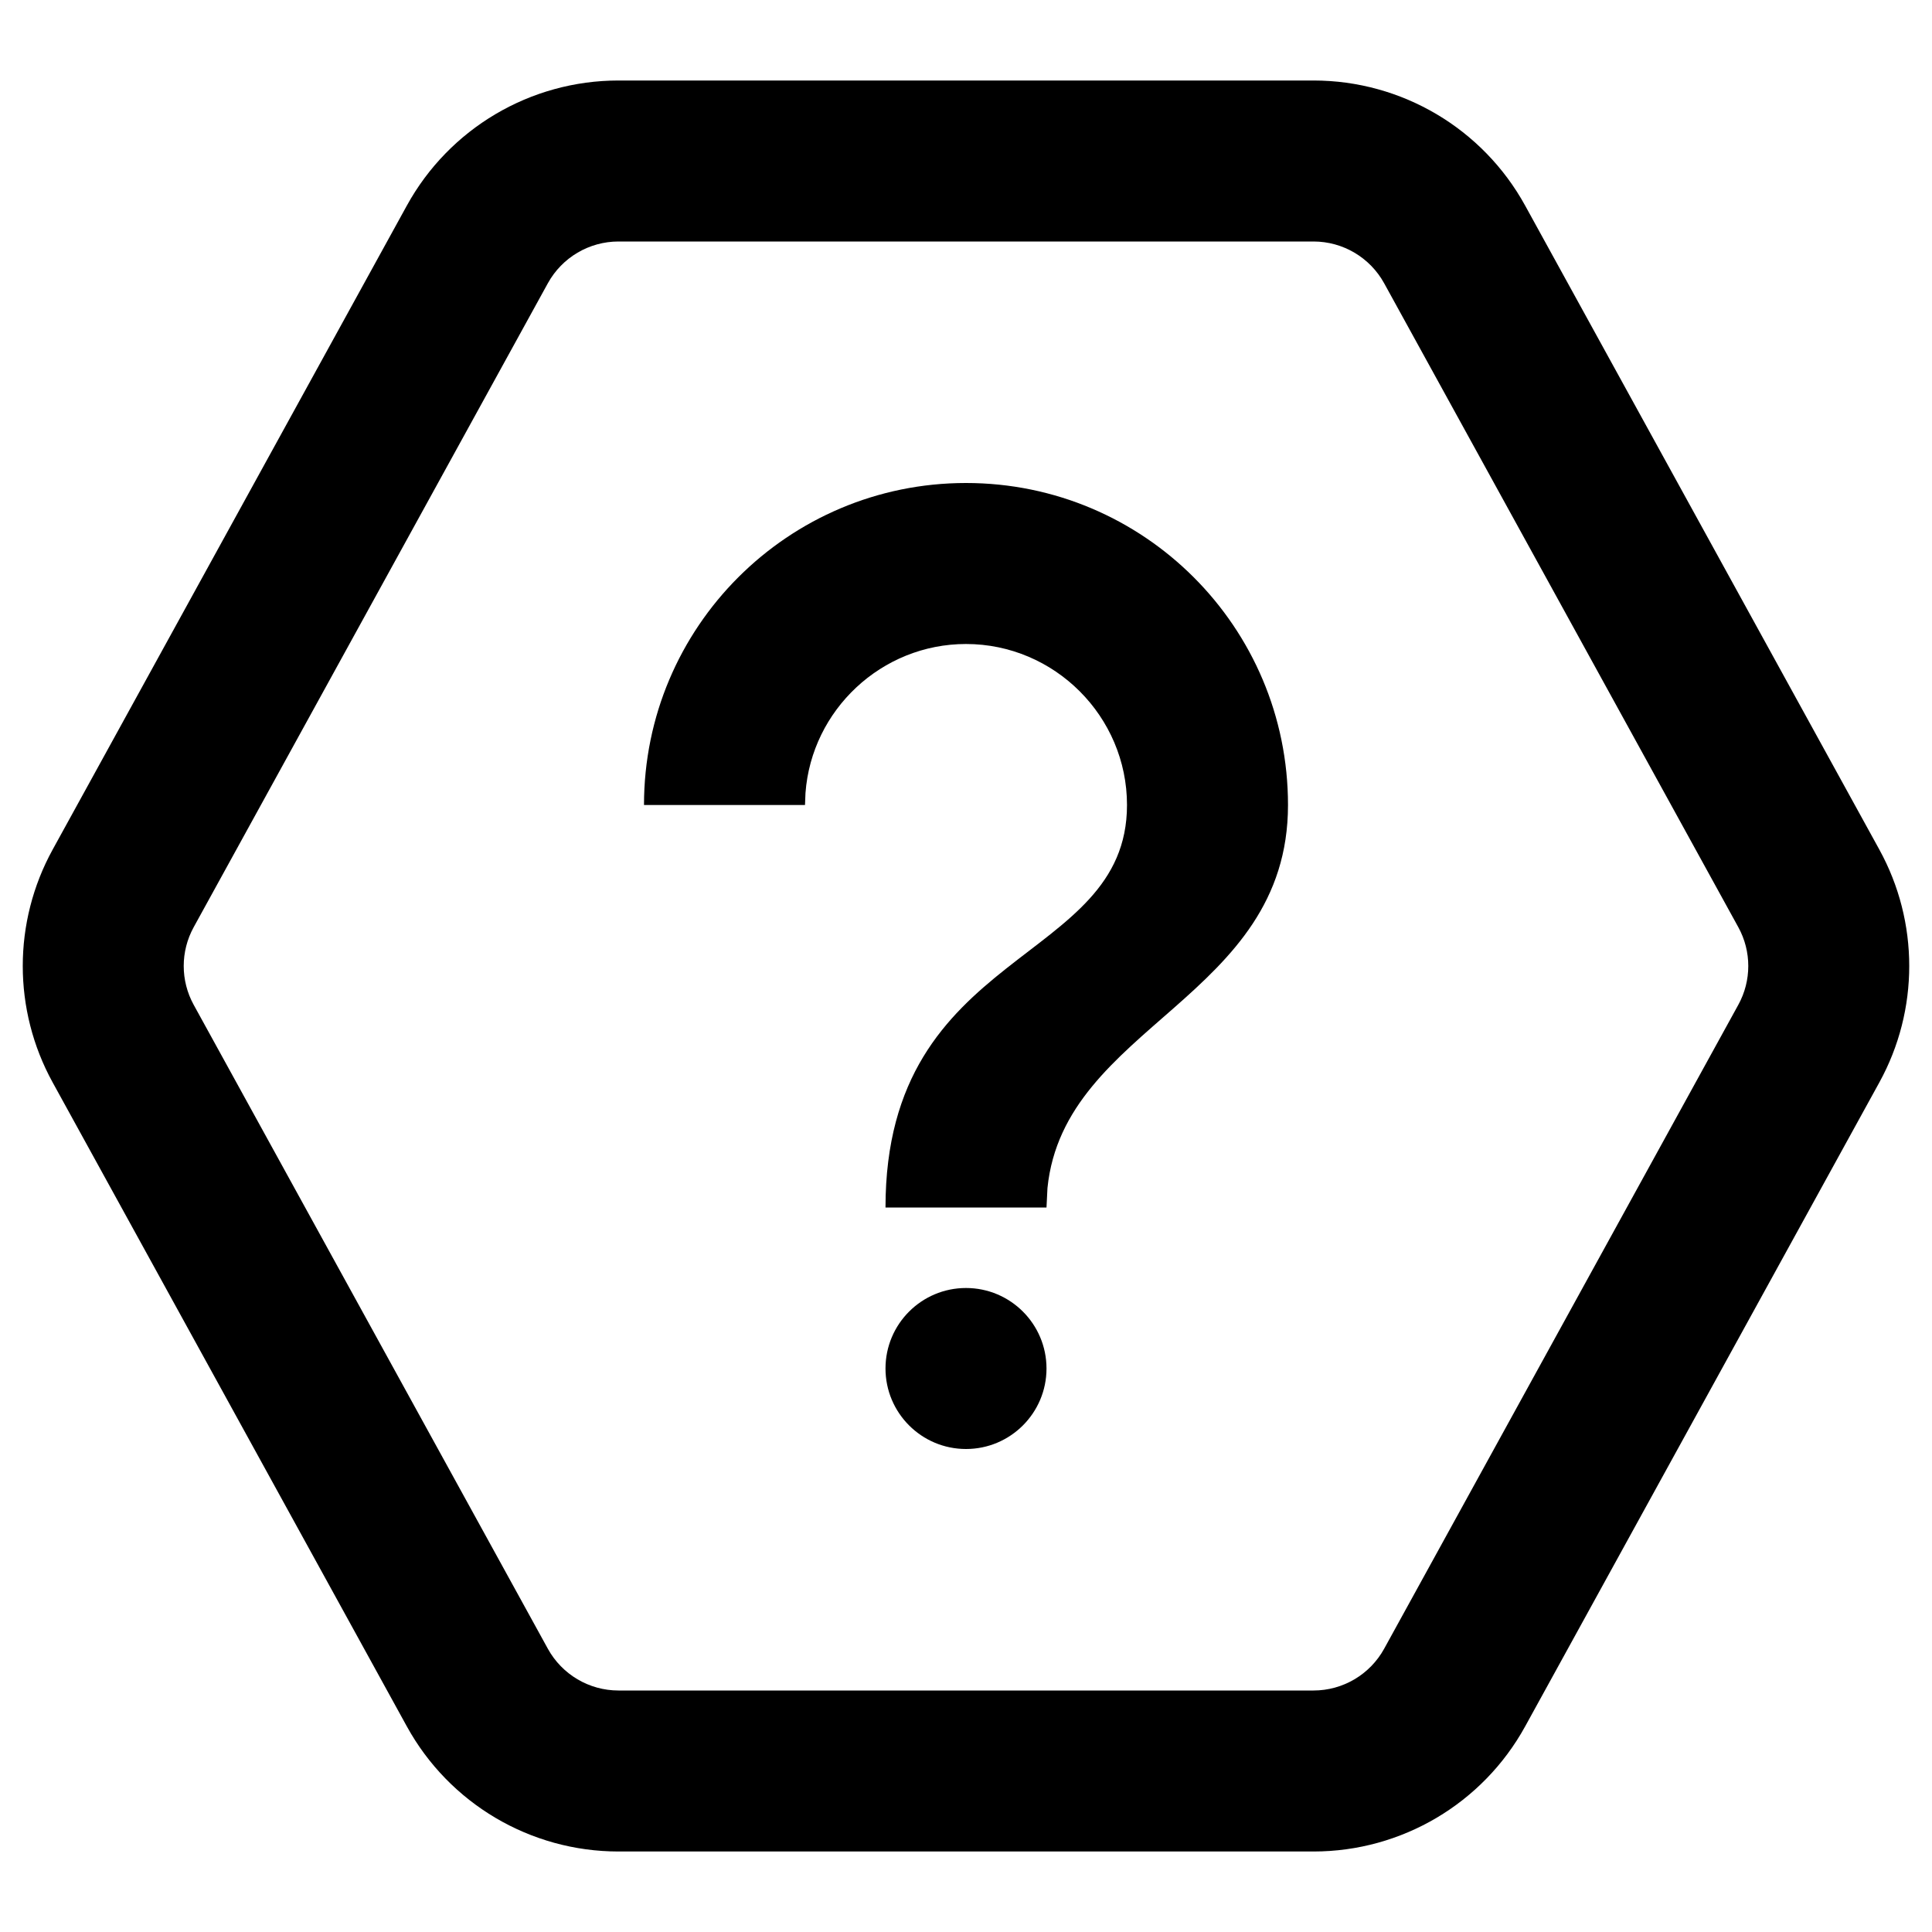
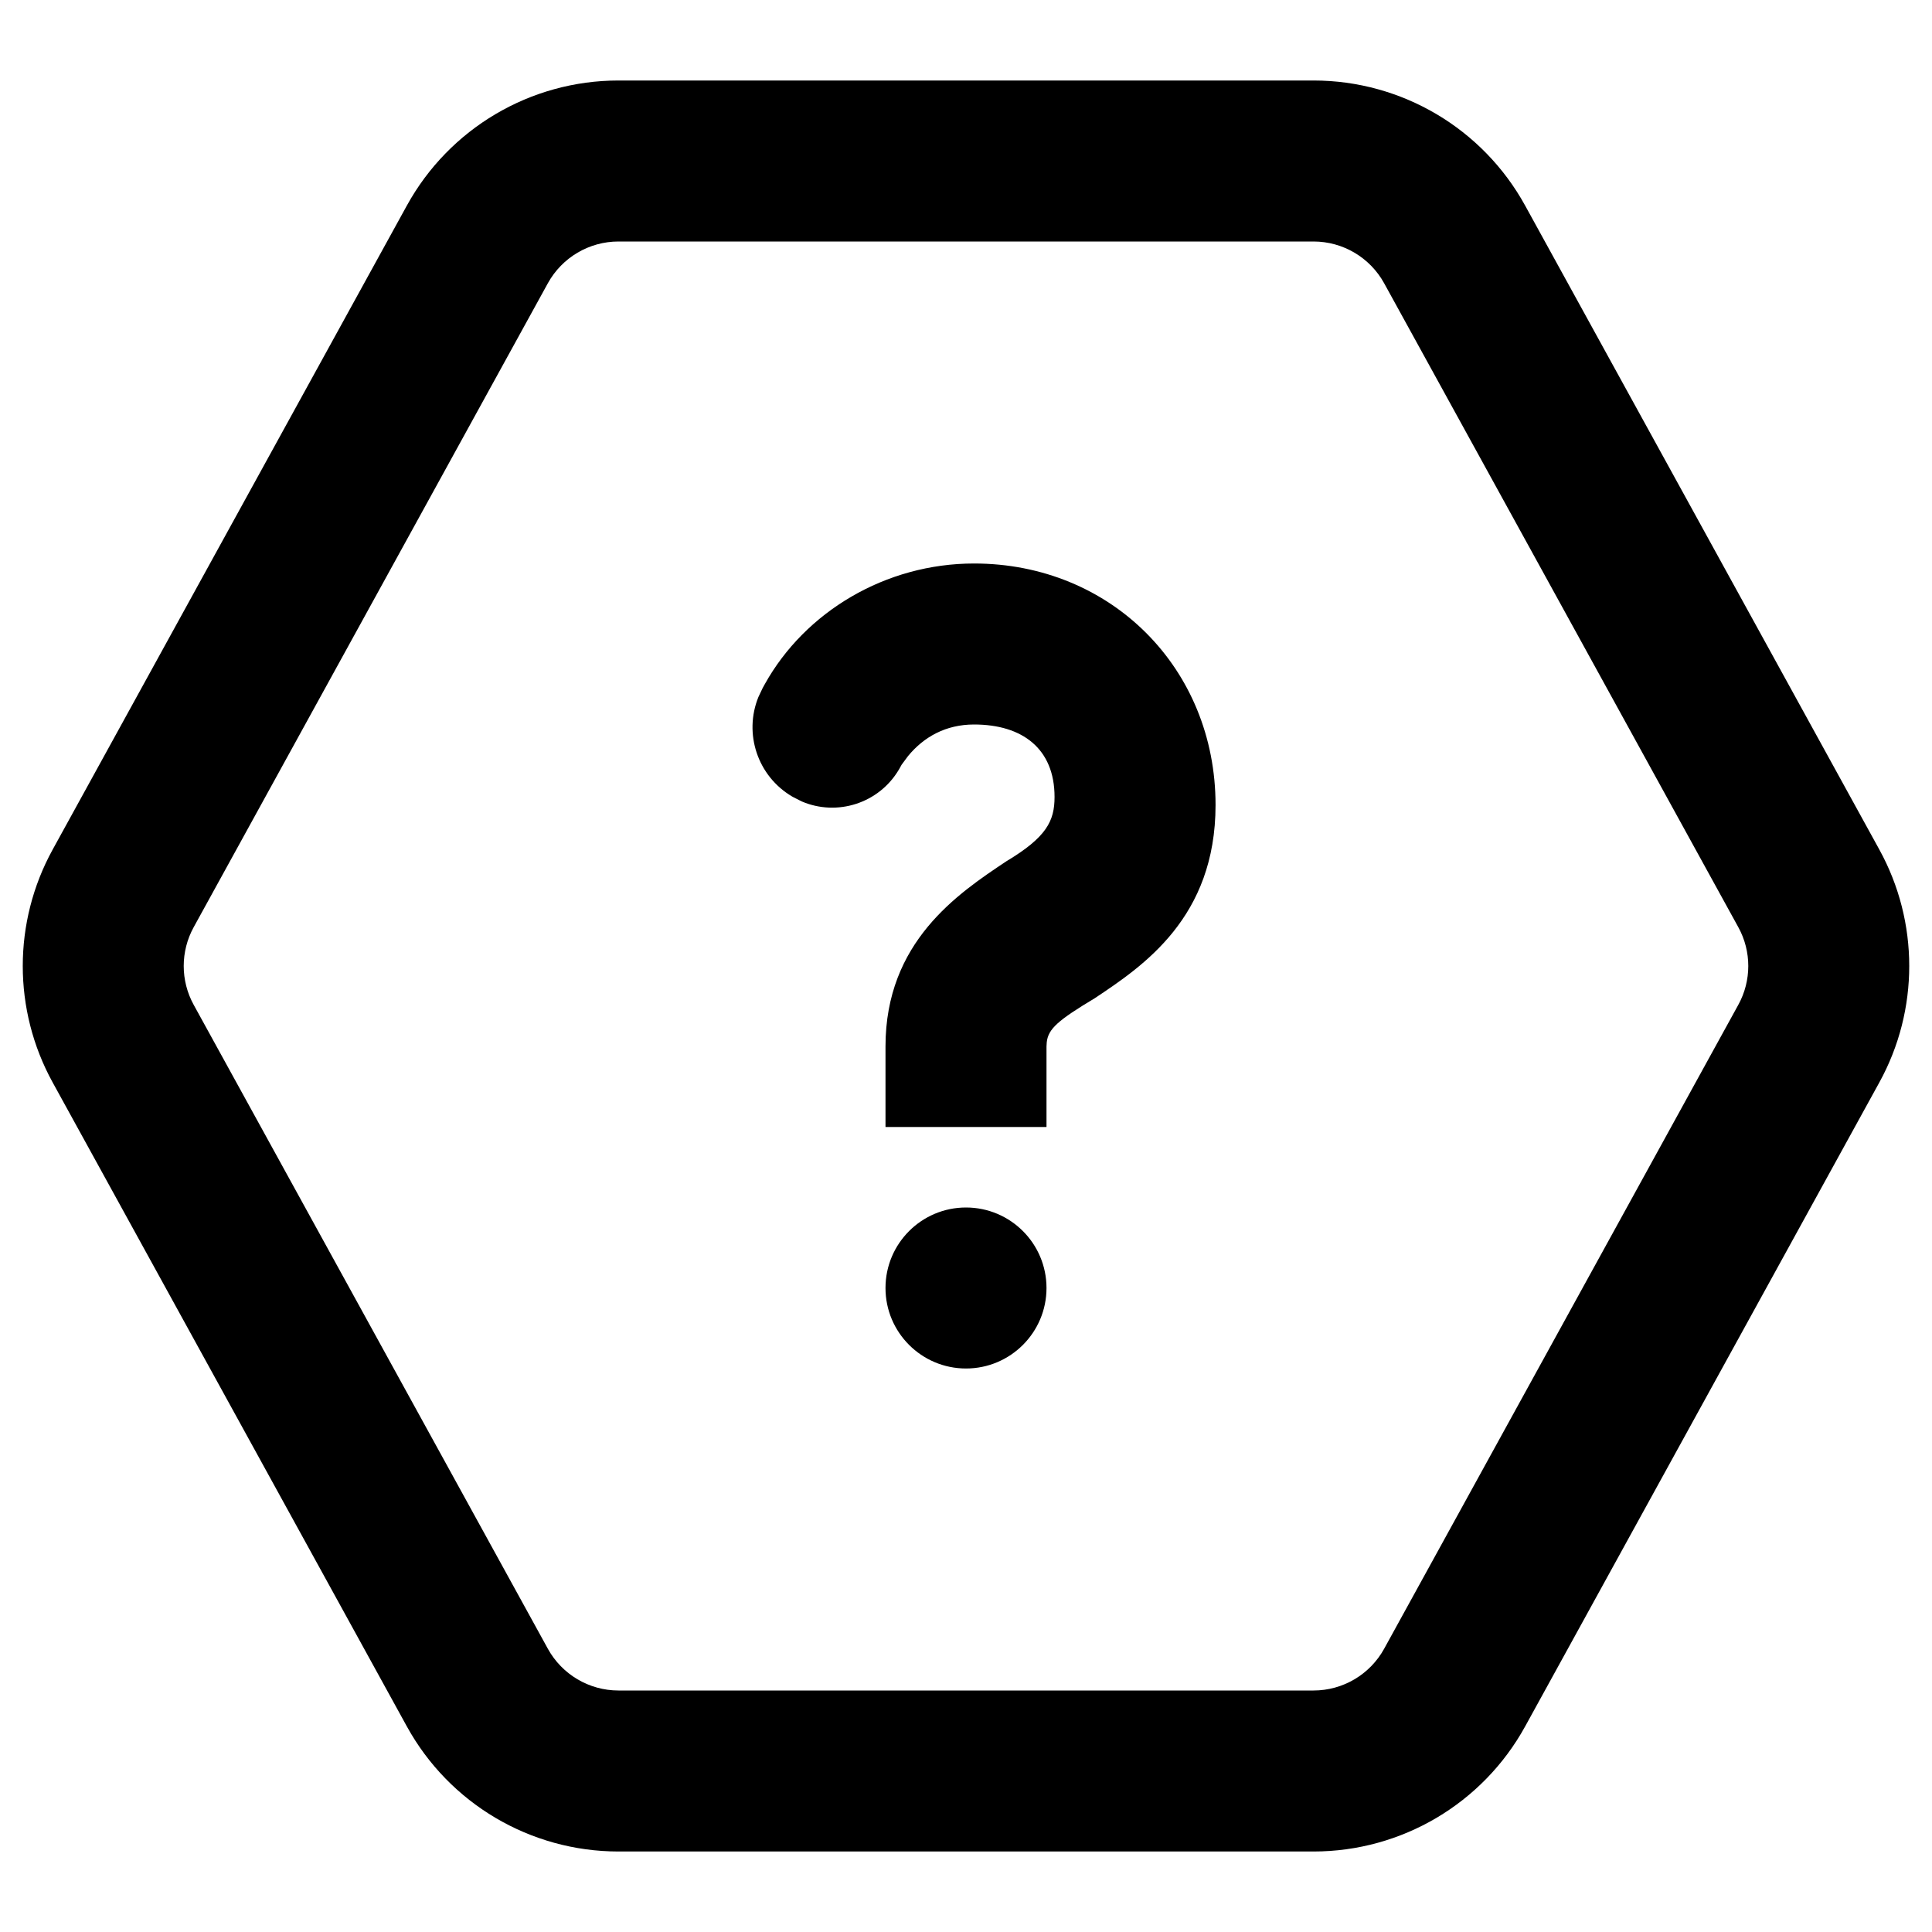
<svg xmlns="http://www.w3.org/2000/svg" width="24" height="24" viewBox="0 0 24 24">
-   <path d="M16.317,1 C17.412,1 18.419,1.596 18.946,2.554 L18.946,2.554 L23.346,10.554 C23.841,11.454 23.841,12.546 23.346,13.446 L23.346,13.446 L18.946,21.446 C18.419,22.404 17.412,23 16.317,23 L16.317,23 L7.683,23 C6.588,23 5.581,22.404 5.054,21.446 L5.054,21.446 L0.654,13.446 C0.159,12.546 0.159,11.454 0.654,10.554 L0.654,10.554 L5.054,2.554 C5.581,1.596 6.588,1 7.683,1 L7.683,1 Z M7.683,3 C7.318,3 6.982,3.199 6.806,3.518 L6.806,3.518 L2.406,11.518 C2.241,11.818 2.241,12.182 2.406,12.482 L2.406,12.482 L6.806,20.482 C6.982,20.801 7.318,21 7.683,21 L7.683,21 L16.317,21 C16.682,21 17.018,20.801 17.194,20.482 L17.194,20.482 L21.594,12.482 C21.759,12.182 21.759,11.818 21.594,11.518 L21.594,11.518 L17.194,3.518 C17.018,3.199 16.682,3 16.317,3 L16.317,3 Z M12,16 C12.552,16 13,16.448 13,17 C13,17.552 12.552,18 12,18 C11.448,18 11,17.552 11,17 C11,16.448 11.448,16 12,16 Z M12,6 C14.21,6 16,7.79 16,10 C16,12.407 13.218,12.728 13.012,14.758 L13,15 L11,15 C11,11.75 14,12 14,10 C14,8.9 13.1,8 12,8 C10.95,8 10.082,8.82 10.006,9.851 L10,10 L8,10 C8,7.79 9.79,6 12,6 Z" />
+   <path d="M16.317,1 C17.412,1 18.419,1.596 18.946,2.554 L18.946,2.554 L23.346,10.554 C23.841,11.454 23.841,12.546 23.346,13.446 L23.346,13.446 L18.946,21.446 C18.419,22.404 17.412,23 16.317,23 L16.317,23 L7.683,23 C6.588,23 5.581,22.404 5.054,21.446 L5.054,21.446 L0.654,13.446 C0.159,12.546 0.159,11.454 0.654,10.554 L0.654,10.554 L5.054,2.554 C5.581,1.596 6.588,1 7.683,1 L7.683,1 Z M7.683,3 C7.318,3 6.982,3.199 6.806,3.518 L6.806,3.518 L2.406,11.518 C2.241,11.818 2.241,12.182 2.406,12.482 L2.406,12.482 L6.806,20.482 C6.982,20.801 7.318,21 7.683,21 L7.683,21 L16.317,21 C16.682,21 17.018,20.801 17.194,20.482 L17.194,20.482 L21.594,12.482 C21.759,12.182 21.759,11.818 21.594,11.518 L21.594,11.518 L17.194,3.518 C17.018,3.199 16.682,3 16.317,3 L16.317,3 Z M12,15 C12.552,15 13,15.448 13,16 C13,16.552 12.552,17 12,17 C11.448,17 11,16.552 11,16 C11,15.448 11.448,15 12,15 Z M12.1,7 C13.8,7 15.1,8.3 15.1,10 C15.1,11.4 14.2,12 13.6,12.4 C13.145,12.673 13.021,12.78 13.003,12.948 L13,13 L13,14 L11,14 L11,13 C11,11.7 11.9,11.1 12.5,10.7 C13,10.4 13.1,10.2 13.1,9.9 C13.1,9.3 12.7,9 12.1,9 C11.75,9 11.477,9.153 11.28,9.392 L11.2,9.5 L11.179,9.538 C11.175,9.545 11.171,9.552 11.167,9.559 C10.918,9.981 10.397,10.144 9.958,9.955 L9.85,9.9 L9.841,9.895 C9.409,9.641 9.237,9.112 9.421,8.659 L9.474,8.547 L9.5,8.5 C10,7.6 11,7 12.1,7 Z" />
</svg>
